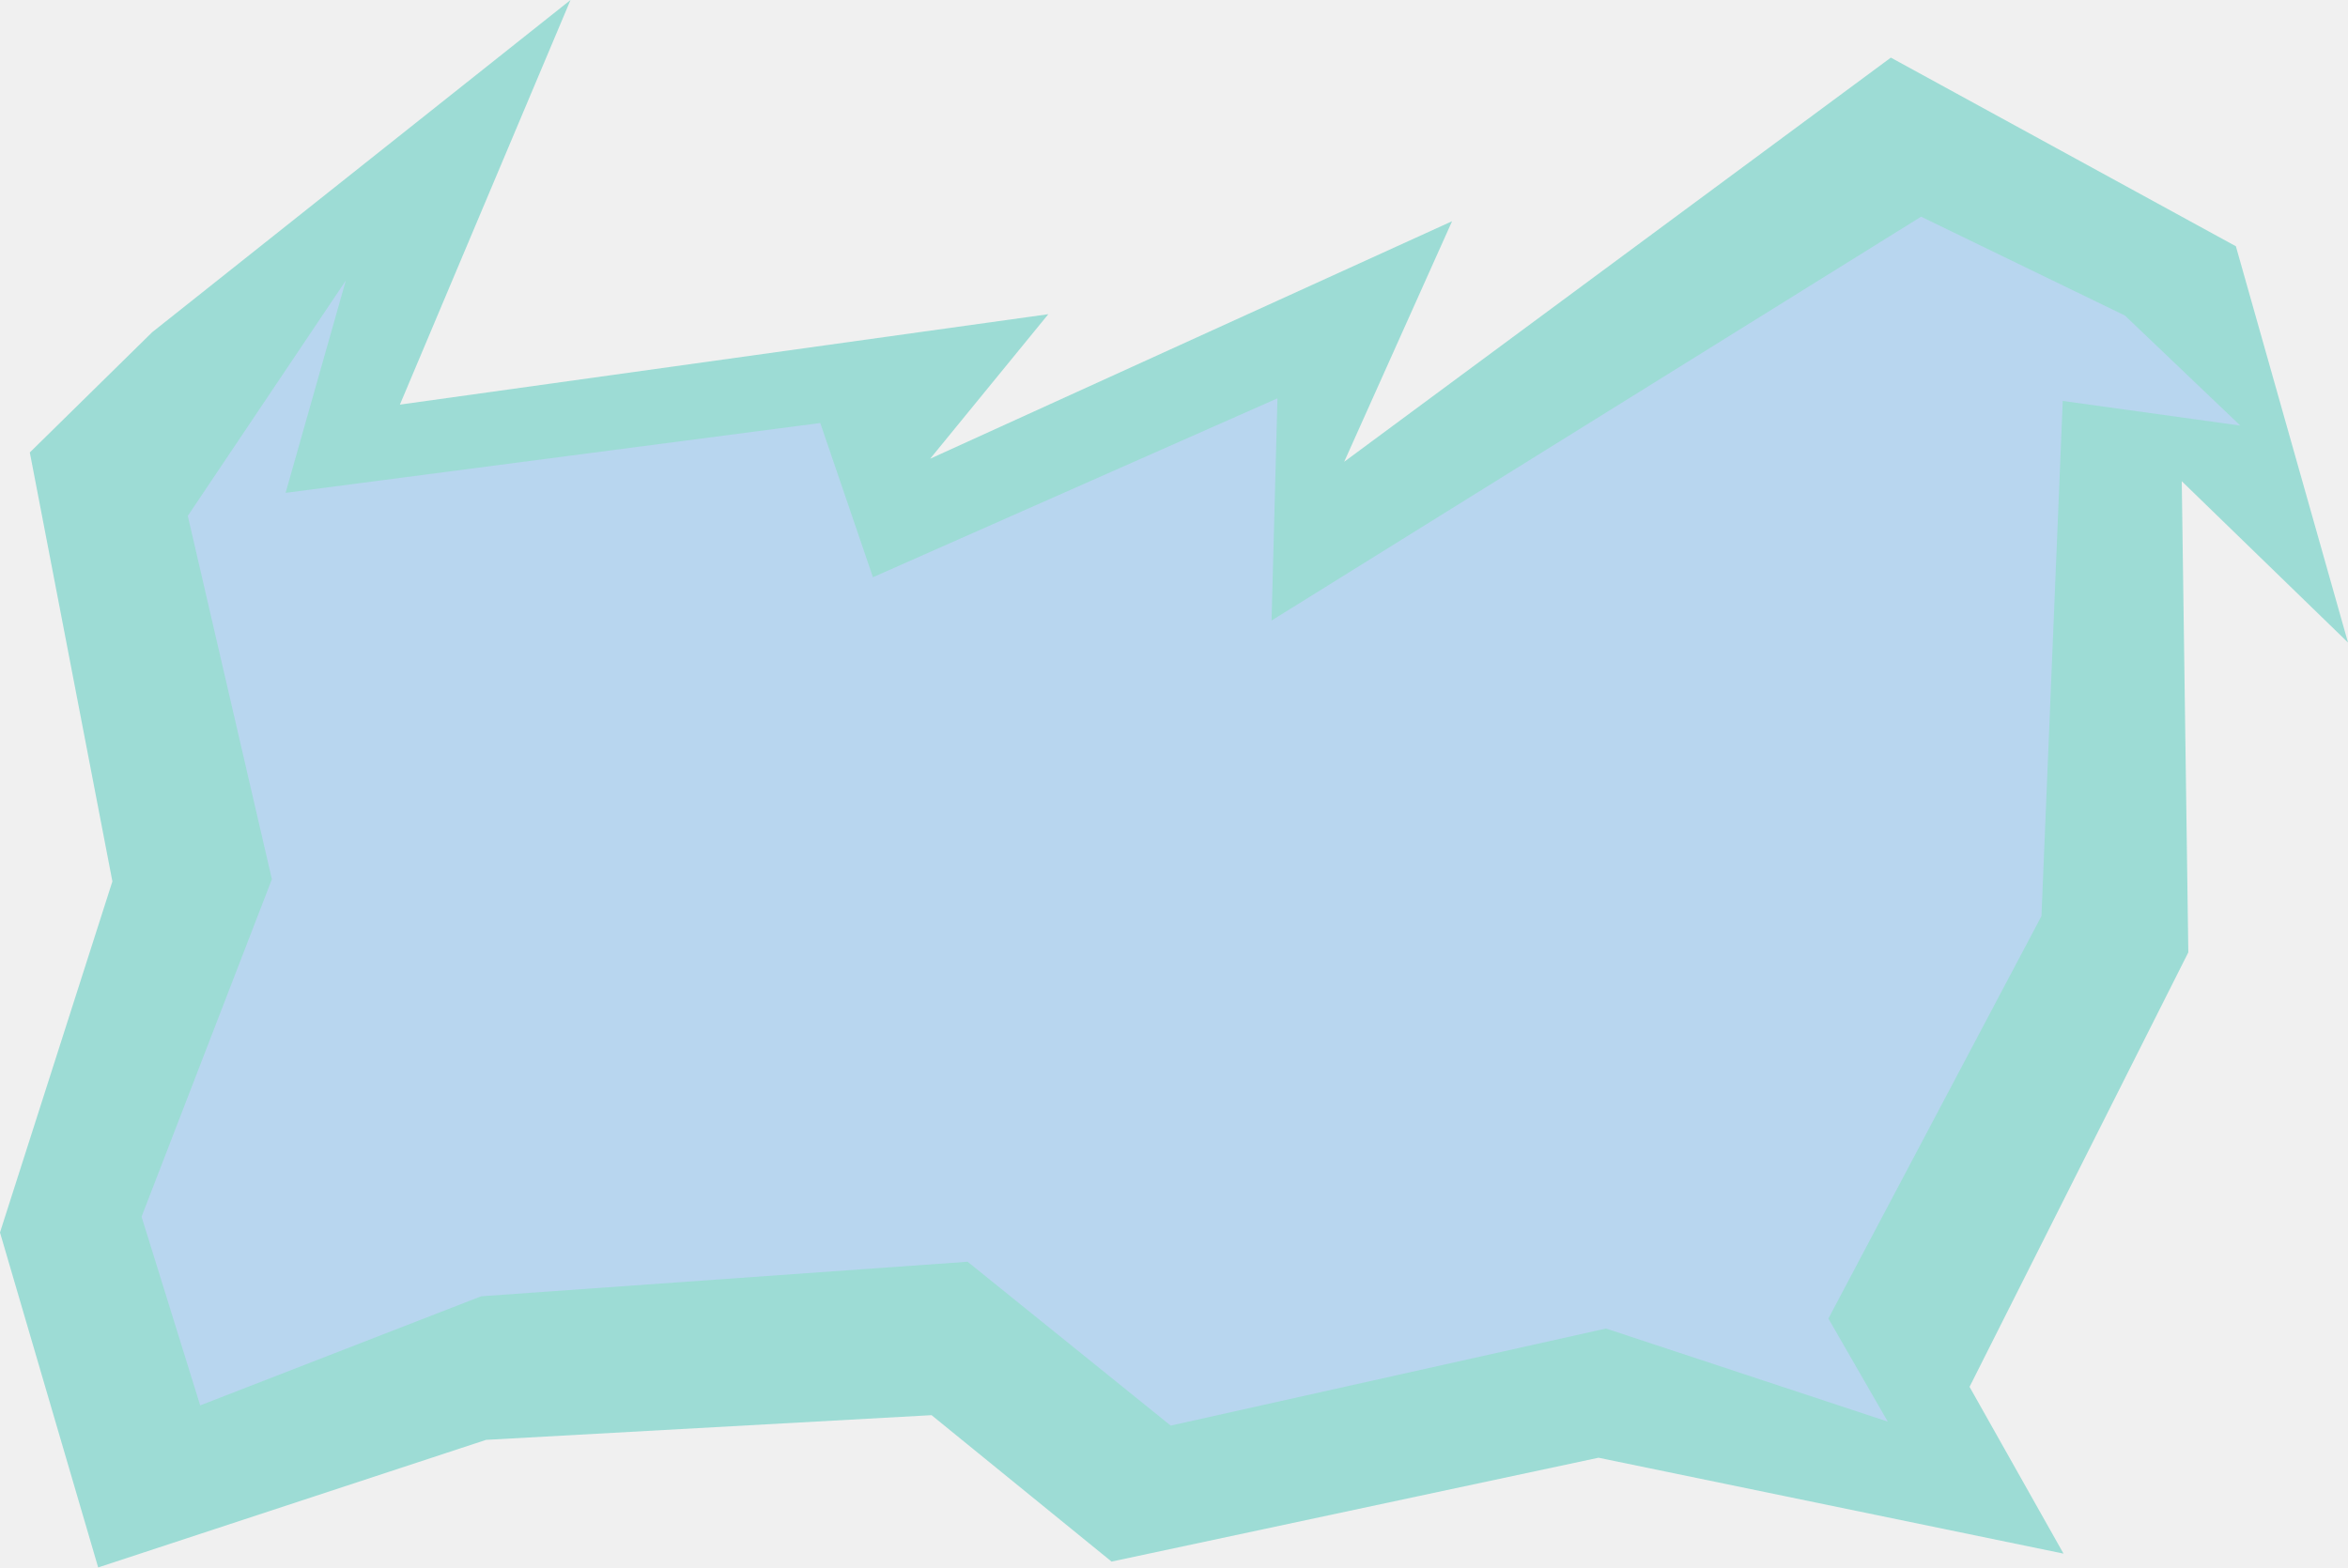
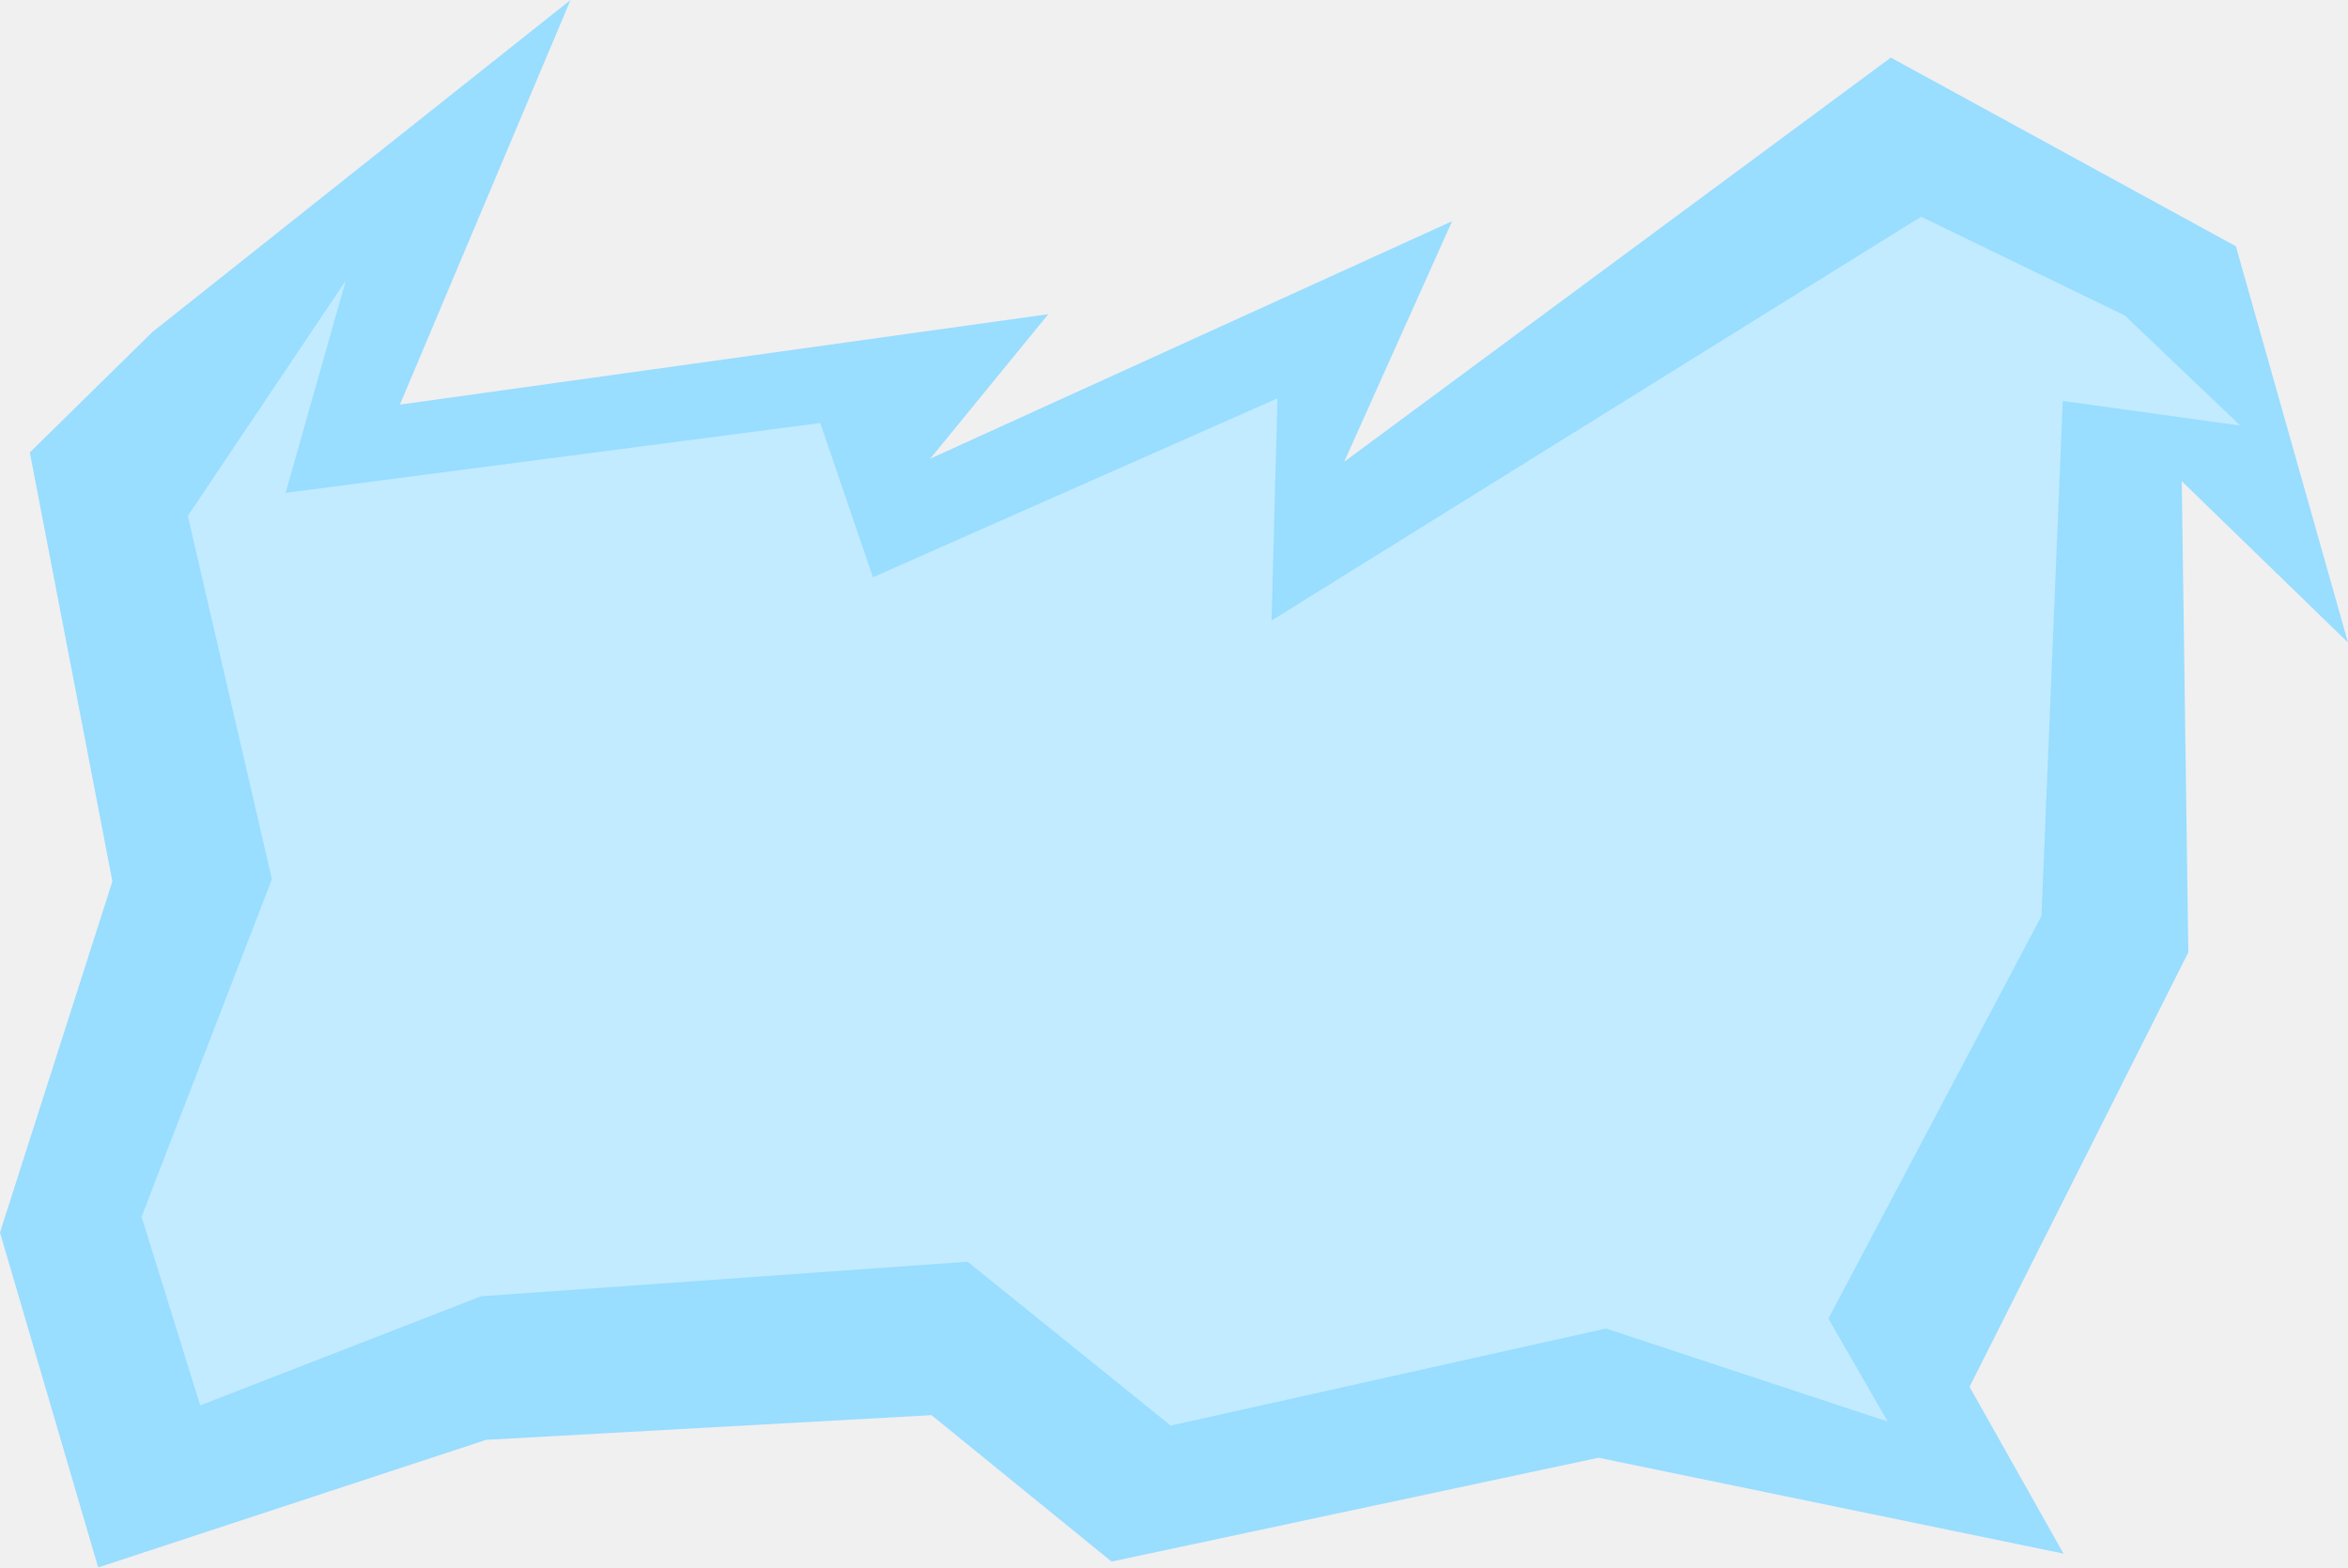
<svg xmlns="http://www.w3.org/2000/svg" width="181.255mm" height="121.035mm" viewBox="0 0 181.255 121.035" version="1.1" id="svg1">
  <defs id="defs1" />
  <g id="layer1" transform="translate(-24.62676,-46.81148)">
    <rect style="display:none;fill:#ffffff;stroke-width:0.268" id="rect1" width="198.28" height="144.109" x="14.448" y="38.1" />
-     <path style="fill:#9ddcd5;fill-opacity:1;stroke-width:0.268" d="M 36.374,72.465 68.669,46.811 55.498,78.055 105.552,71.073 96.432,82.232 136.72,63.894 l -8.327,18.575 42.199,-31.209 26.635,14.567 8.655,30.6 -12.833,-12.458 0.506,36.381 -16.888,33.552 7.254,12.877 -35.897,-7.404 -37.589,8.02 -13.896,-11.307 -34.388,1.907 -29.946,9.852 -7.579,-25.865 8.677,-27.111 -6.375,-33.122 z" id="path1" />
-     <path style="fill:#b8d6ef;fill-opacity:1;stroke-width:0.249" d="M 39.11,86.668 51.321,68.476 46.674,84.868 87.947,79.476 l 4.066,11.908 31.227,-13.813 -0.455,17.157 50.142,-31.184 15.733,7.632 8.908,8.498 -13.706,-1.903 -1.644,39.78 -16.448,31.077 4.584,7.958 -21.751,-7.188 -33.603,7.496 -15.679,-12.653 -37.549,2.667 -21.692,8.426 -4.525,-14.57 10.06,-26.061 -6.493,-28.06 z" id="path1-2" />
+     <path style="fill:#99ddff;fill-opacity:1;stroke-width:0.268" d="M 36.374,72.465 68.669,46.811 55.498,78.055 105.552,71.073 96.432,82.232 136.72,63.894 l -8.327,18.575 42.199,-31.209 26.635,14.567 8.655,30.6 -12.833,-12.458 0.506,36.381 -16.888,33.552 7.254,12.877 -35.897,-7.404 -37.589,8.02 -13.896,-11.307 -34.388,1.907 -29.946,9.852 -7.579,-25.865 8.677,-27.111 -6.375,-33.122 z" id="path1" />
+     <path style="fill:#c2ebff;fill-opacity:1;stroke-width:0.249" d="M 39.11,86.668 51.321,68.476 46.674,84.868 87.947,79.476 l 4.066,11.908 31.227,-13.813 -0.455,17.157 50.142,-31.184 15.733,7.632 8.908,8.498 -13.706,-1.903 -1.644,39.78 -16.448,31.077 4.584,7.958 -21.751,-7.188 -33.603,7.496 -15.679,-12.653 -37.549,2.667 -21.692,8.426 -4.525,-14.57 10.06,-26.061 -6.493,-28.06 z" id="path1-2" />
  </g>
</svg>
